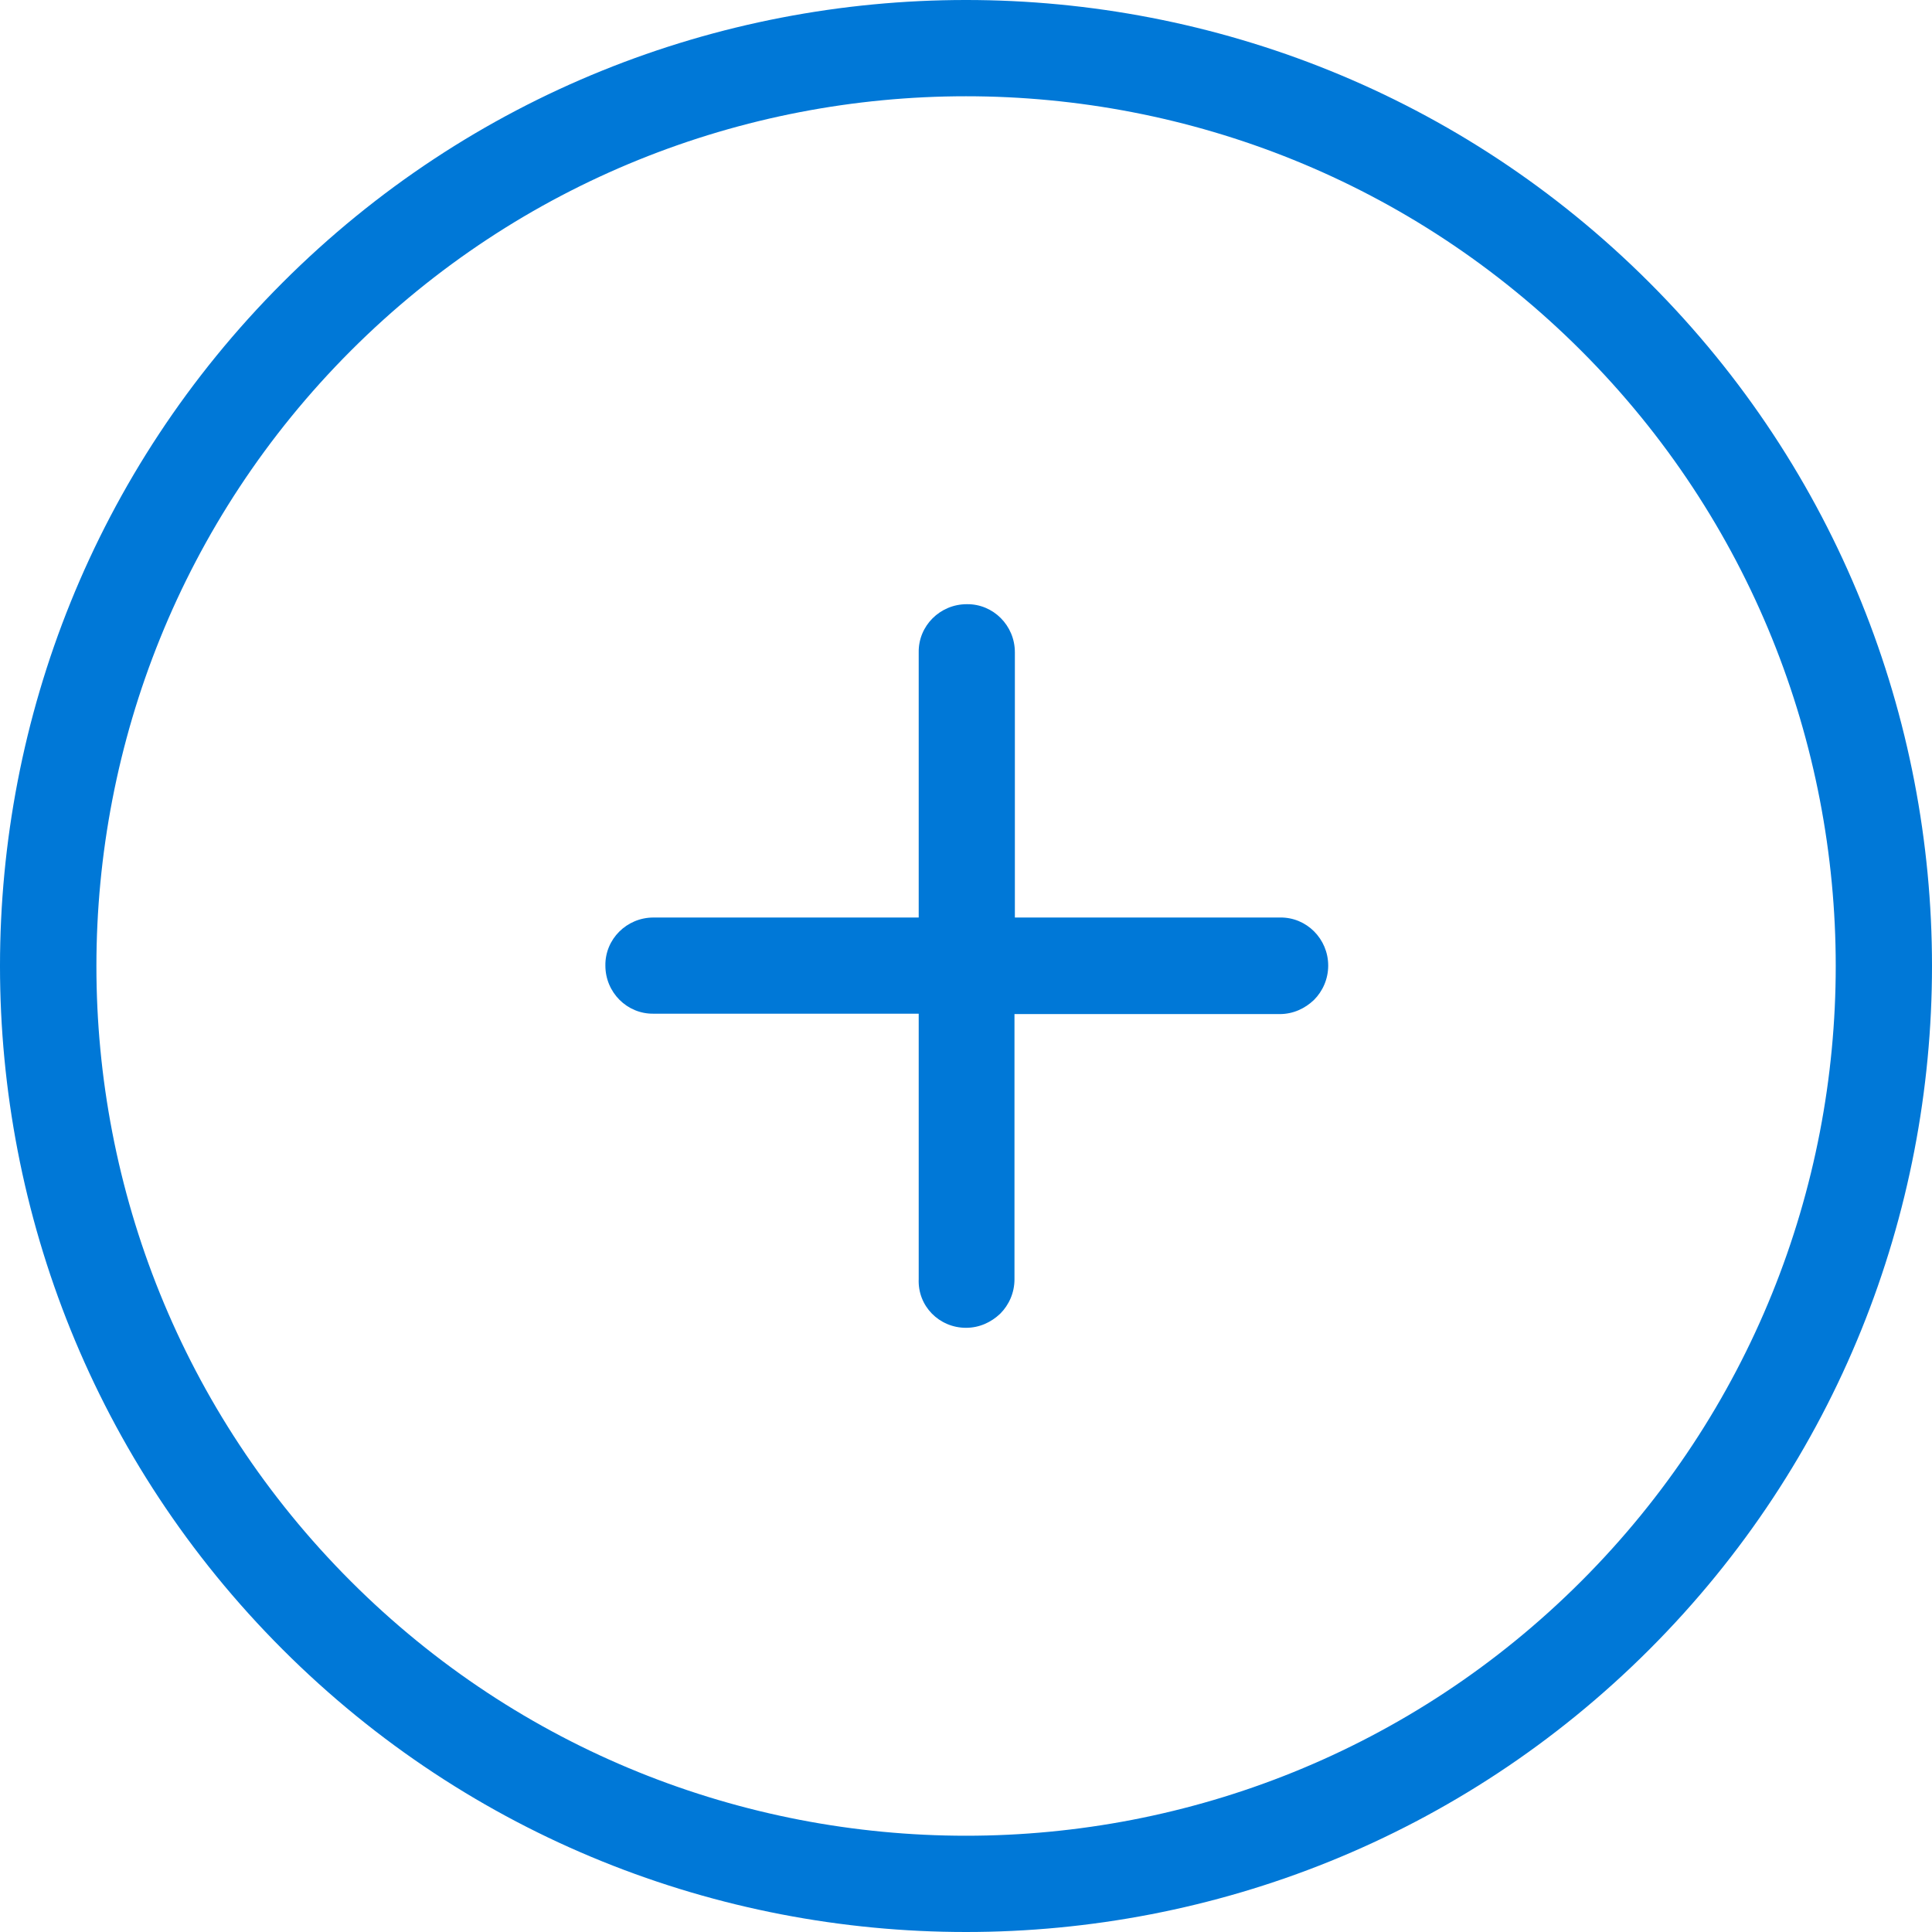
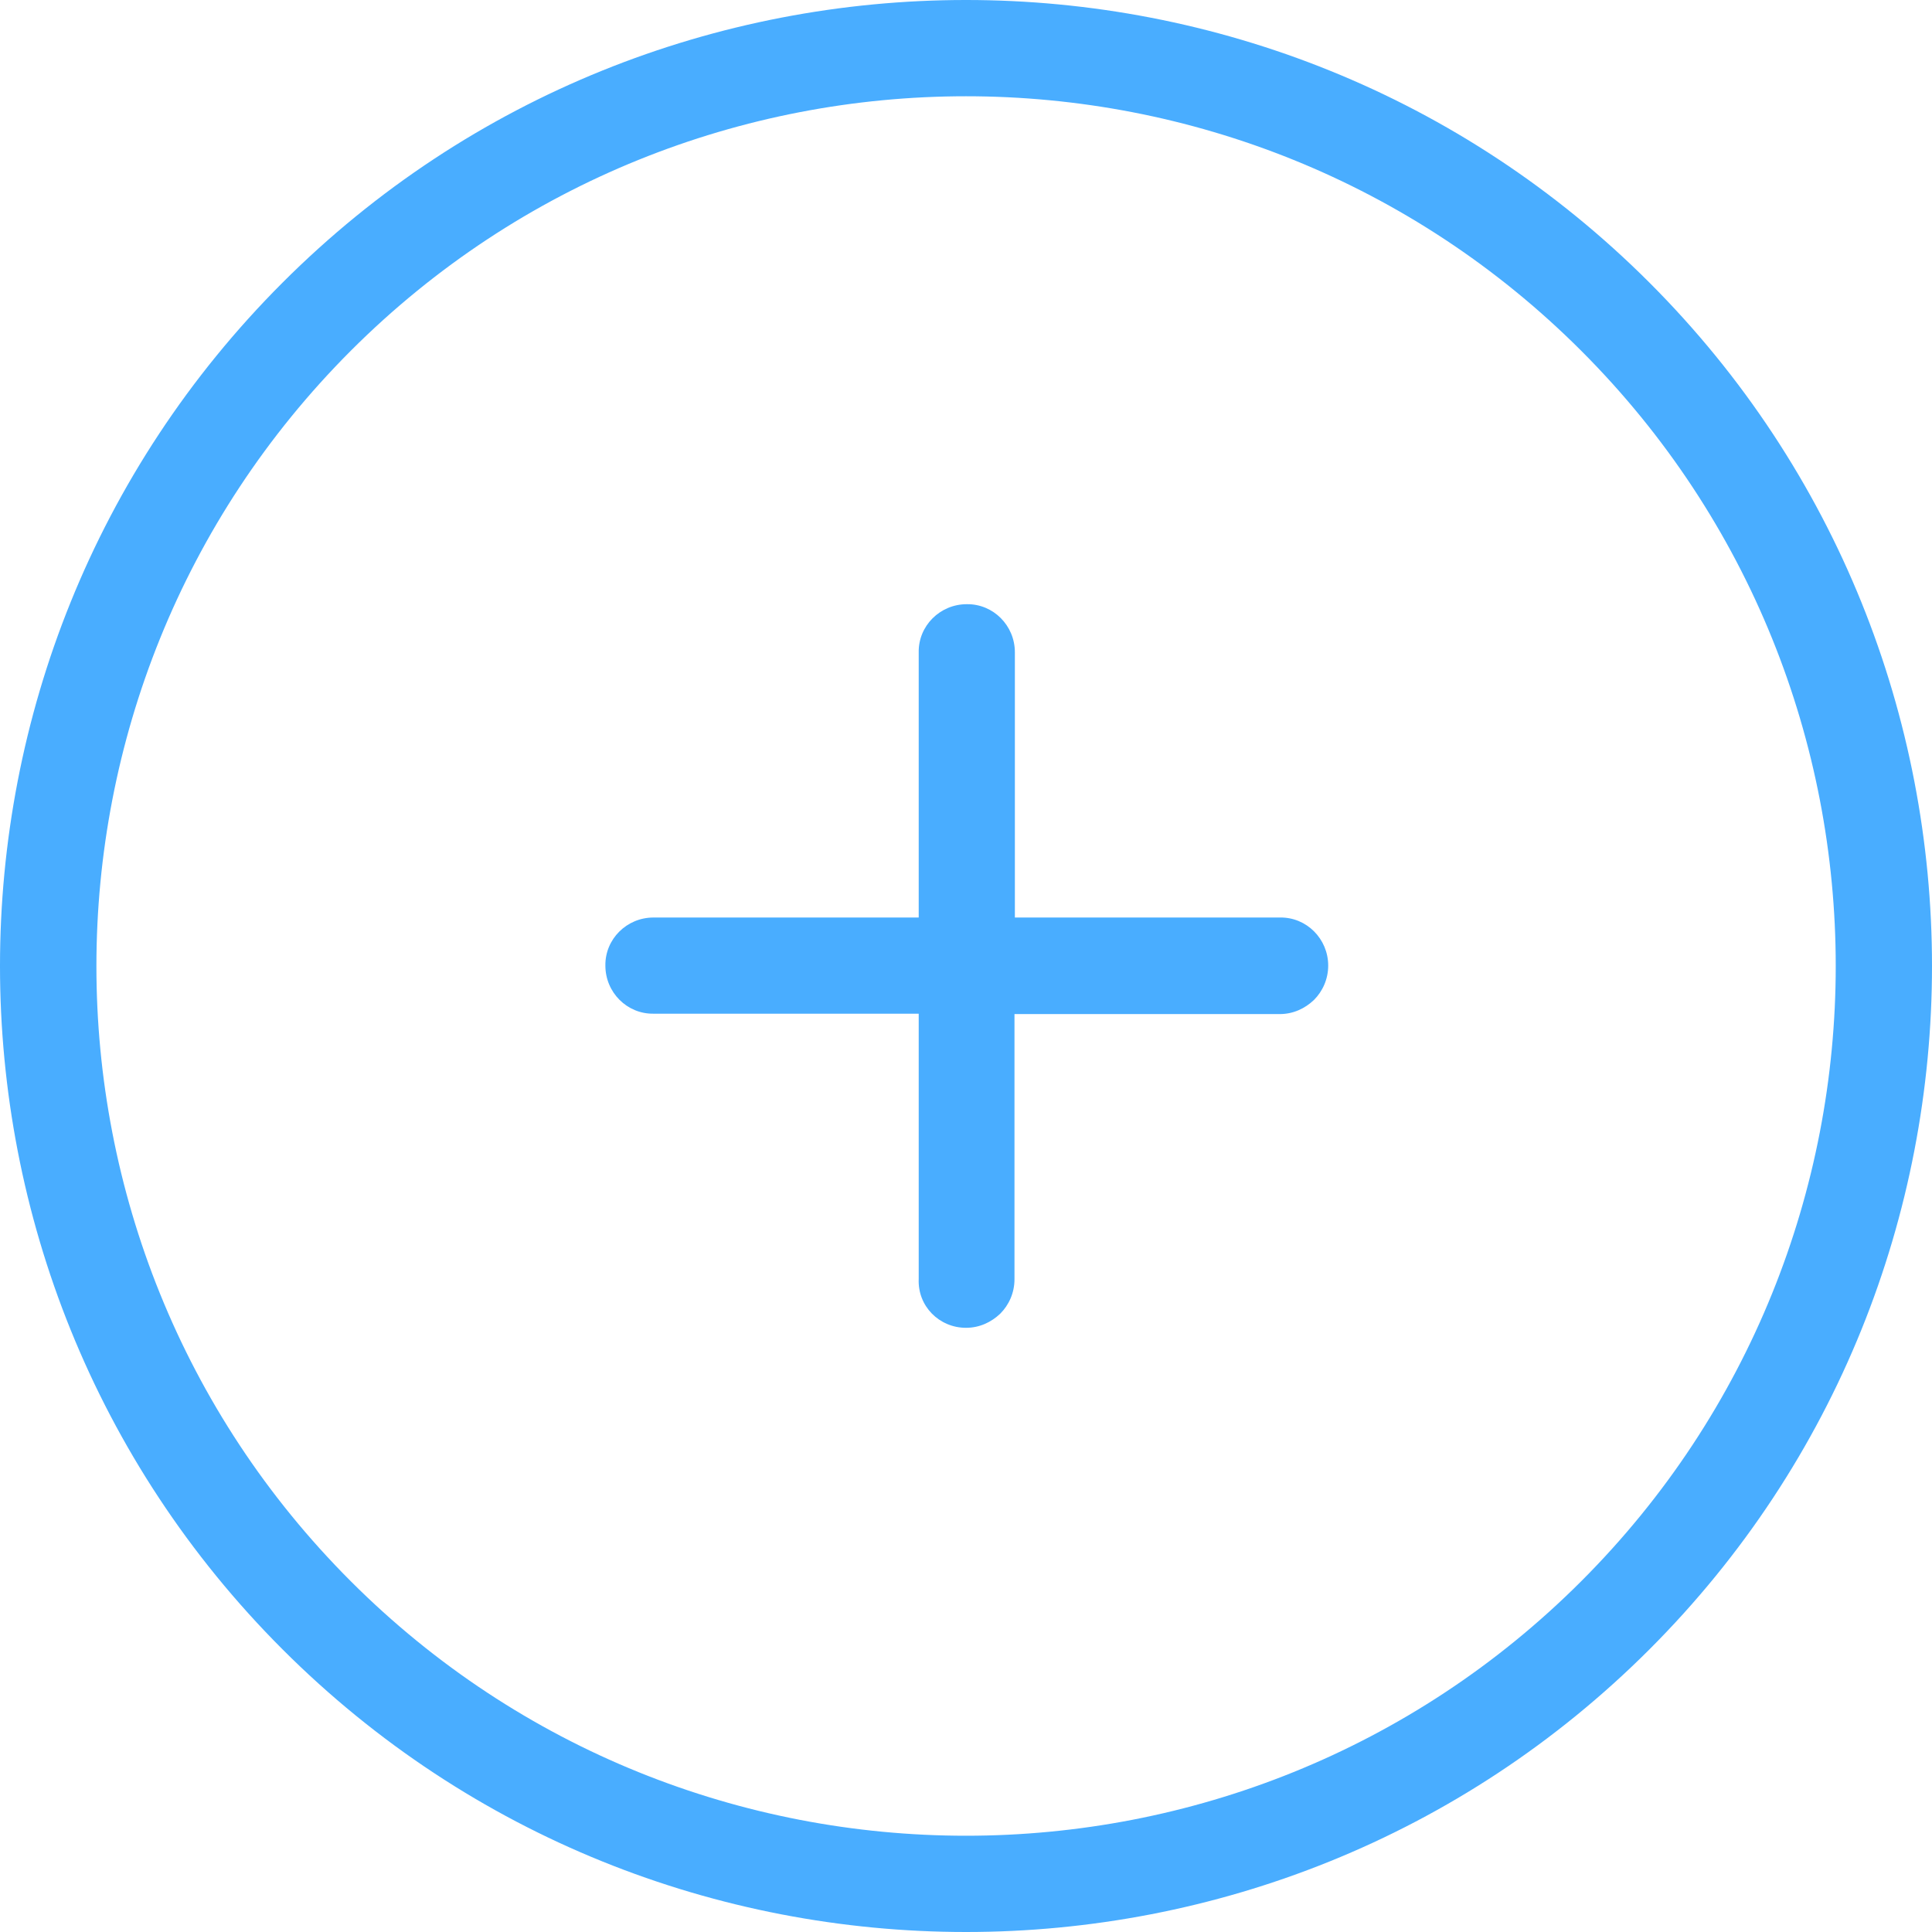
<svg xmlns="http://www.w3.org/2000/svg" version="1.1" id="Capa_1" x="0px" y="0px" viewBox="0 0 490.2 490.2" style="enable-background:new 0 0 490.2 490.2;" xml:space="preserve">
  <defs id="defs43" />
  <g id="g8" style="fill:#0078d7;fill-opacity:1">
-     <g id="g6" style="fill:#0078d7;fill-opacity:1">
-       <path d="M418.5,418.5c95.6-95.6,95.6-251.2,0-346.8s-251.2-95.6-346.8,0s-95.6,251.2,0,346.8S322.9,514.1,418.5,418.5z M89,89    c86.1-86.1,226.1-86.1,312.2,0s86.1,226.1,0,312.2s-226.1,86.1-312.2,0S3,175.1,89,89z" id="path2" style="fill:#0078d7;fill-opacity:1" />
-       <path d="M245.1,336.9c3.4,0,6.4-1.4,8.7-3.6c2.2-2.2,3.6-5.3,3.6-8.7v-67.3h67.3c3.4,0,6.4-1.4,8.7-3.6c2.2-2.2,3.6-5.3,3.6-8.7    c0-6.8-5.5-12.3-12.2-12.2h-67.3v-67.3c0-6.8-5.5-12.3-12.2-12.2c-6.8,0-12.3,5.5-12.2,12.2v67.3h-67.3c-6.8,0-12.3,5.5-12.2,12.2    c0,6.8,5.5,12.3,12.2,12.2h67.3v67.3C232.8,331.4,238.3,336.9,245.1,336.9z" id="path4" style="fill:#0078d7;fill-opacity:1" />
+     <g id="g6" style="fill:#49adff;fill-opacity:1">
+       <path d="M418.5,418.5c95.6-95.6,95.6-251.2,0-346.8s-251.2-95.6-346.8,0s-95.6,251.2,0,346.8S322.9,514.1,418.5,418.5z M89,89    c86.1-86.1,226.1-86.1,312.2,0s86.1,226.1,0,312.2s-226.1,86.1-312.2,0S3,175.1,89,89z" id="path2" style="fill:#49adff;fill-opacity:1" />
+       <path d="M245.1,336.9c3.4,0,6.4-1.4,8.7-3.6c2.2-2.2,3.6-5.3,3.6-8.7v-67.3h67.3c3.4,0,6.4-1.4,8.7-3.6c2.2-2.2,3.6-5.3,3.6-8.7    c0-6.8-5.5-12.3-12.2-12.2h-67.3v-67.3c0-6.8-5.5-12.3-12.2-12.2c-6.8,0-12.3,5.5-12.2,12.2v67.3h-67.3c-6.8,0-12.3,5.5-12.2,12.2    c0,6.8,5.5,12.3,12.2,12.2h67.3v67.3C232.8,331.4,238.3,336.9,245.1,336.9z" id="path4" style="fill:#49adff;fill-opacity:1" />
    </g>
  </g>
  <g id="g10" style="fill:#0078d7;fill-opacity:1">
</g>
  <g id="g12" style="fill:#0078d7;fill-opacity:1">
</g>
  <g id="g14" style="fill:#0078d7;fill-opacity:1">
</g>
  <g id="g16" style="fill:#0078d7;fill-opacity:1">
</g>
  <g id="g18" style="fill:#0078d7;fill-opacity:1">
</g>
  <g id="g20" style="fill:#0078d7;fill-opacity:1">
</g>
  <g id="g22" style="fill:#0078d7;fill-opacity:1">
</g>
  <g id="g24" style="fill:#0078d7;fill-opacity:1">
</g>
  <g id="g26" style="fill:#0078d7;fill-opacity:1">
</g>
  <g id="g28" style="fill:#0078d7;fill-opacity:1">
</g>
  <g id="g30" style="fill:#0078d7;fill-opacity:1">
</g>
  <g id="g32" style="fill:#0078d7;fill-opacity:1">
</g>
  <g id="g34" style="fill:#0078d7;fill-opacity:1">
</g>
  <g id="g36" style="fill:#0078d7;fill-opacity:1">
</g>
  <g id="g38" style="fill:#0078d7;fill-opacity:1">
</g>
</svg>
